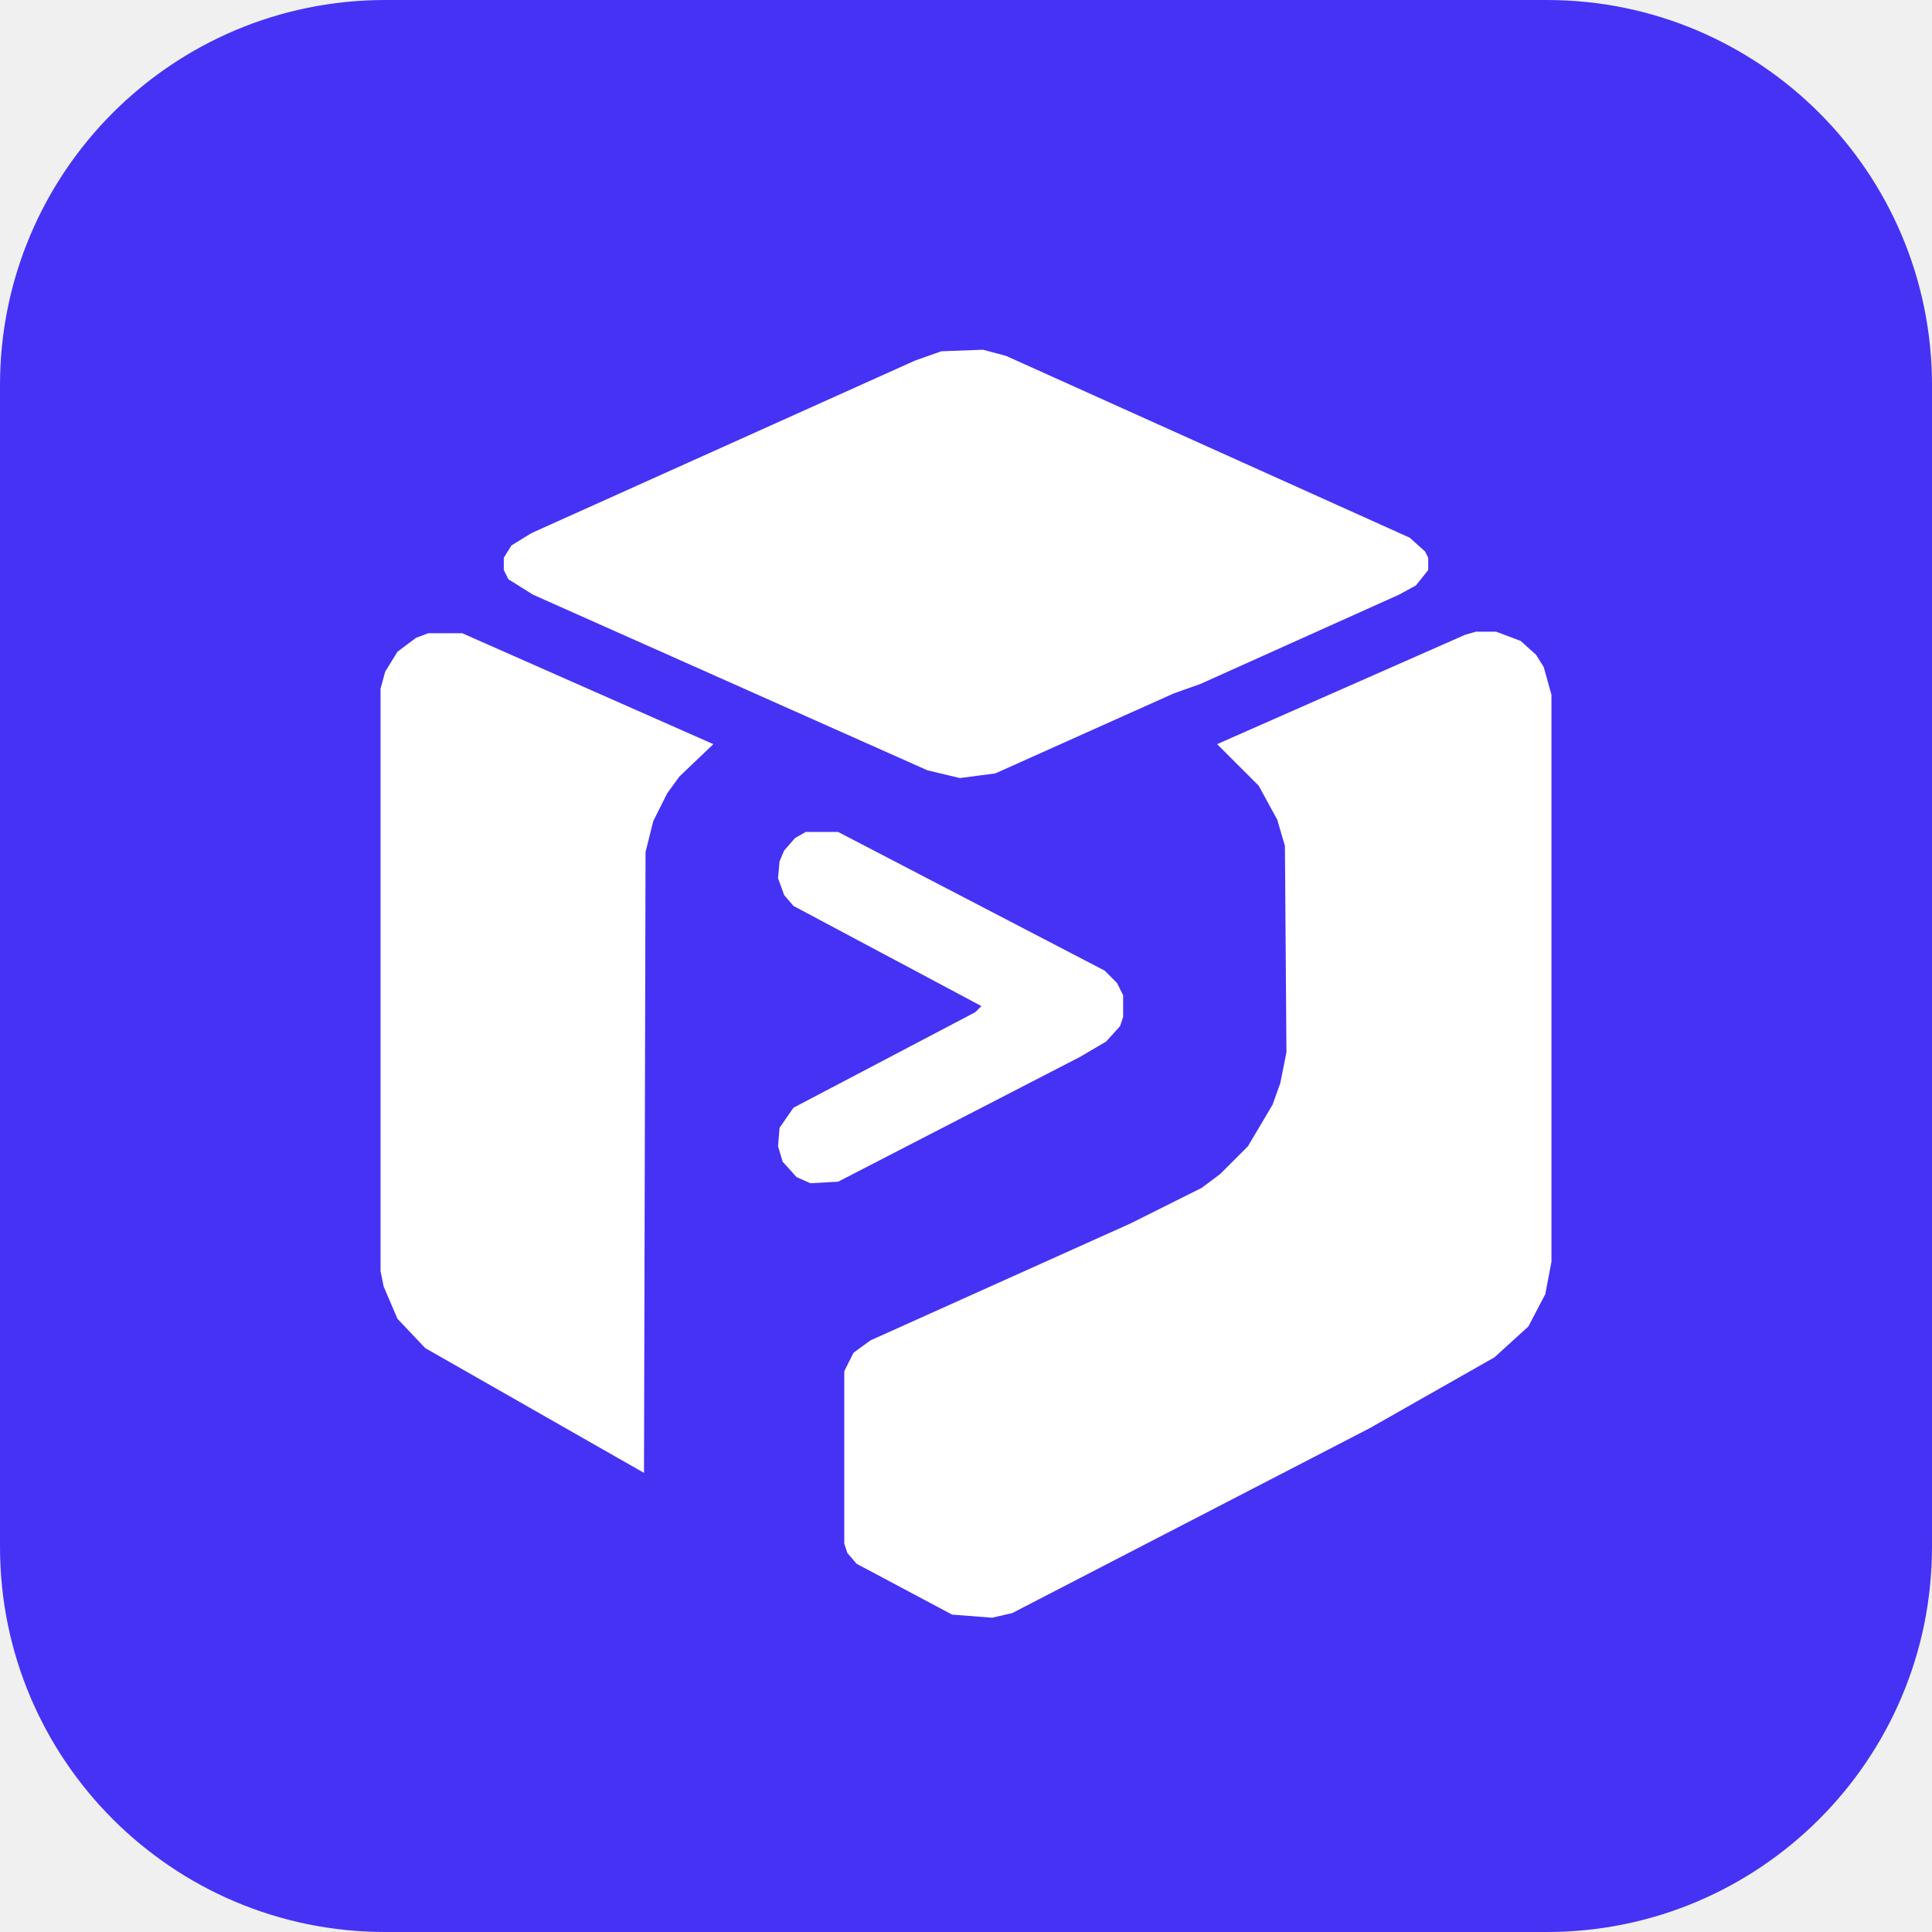
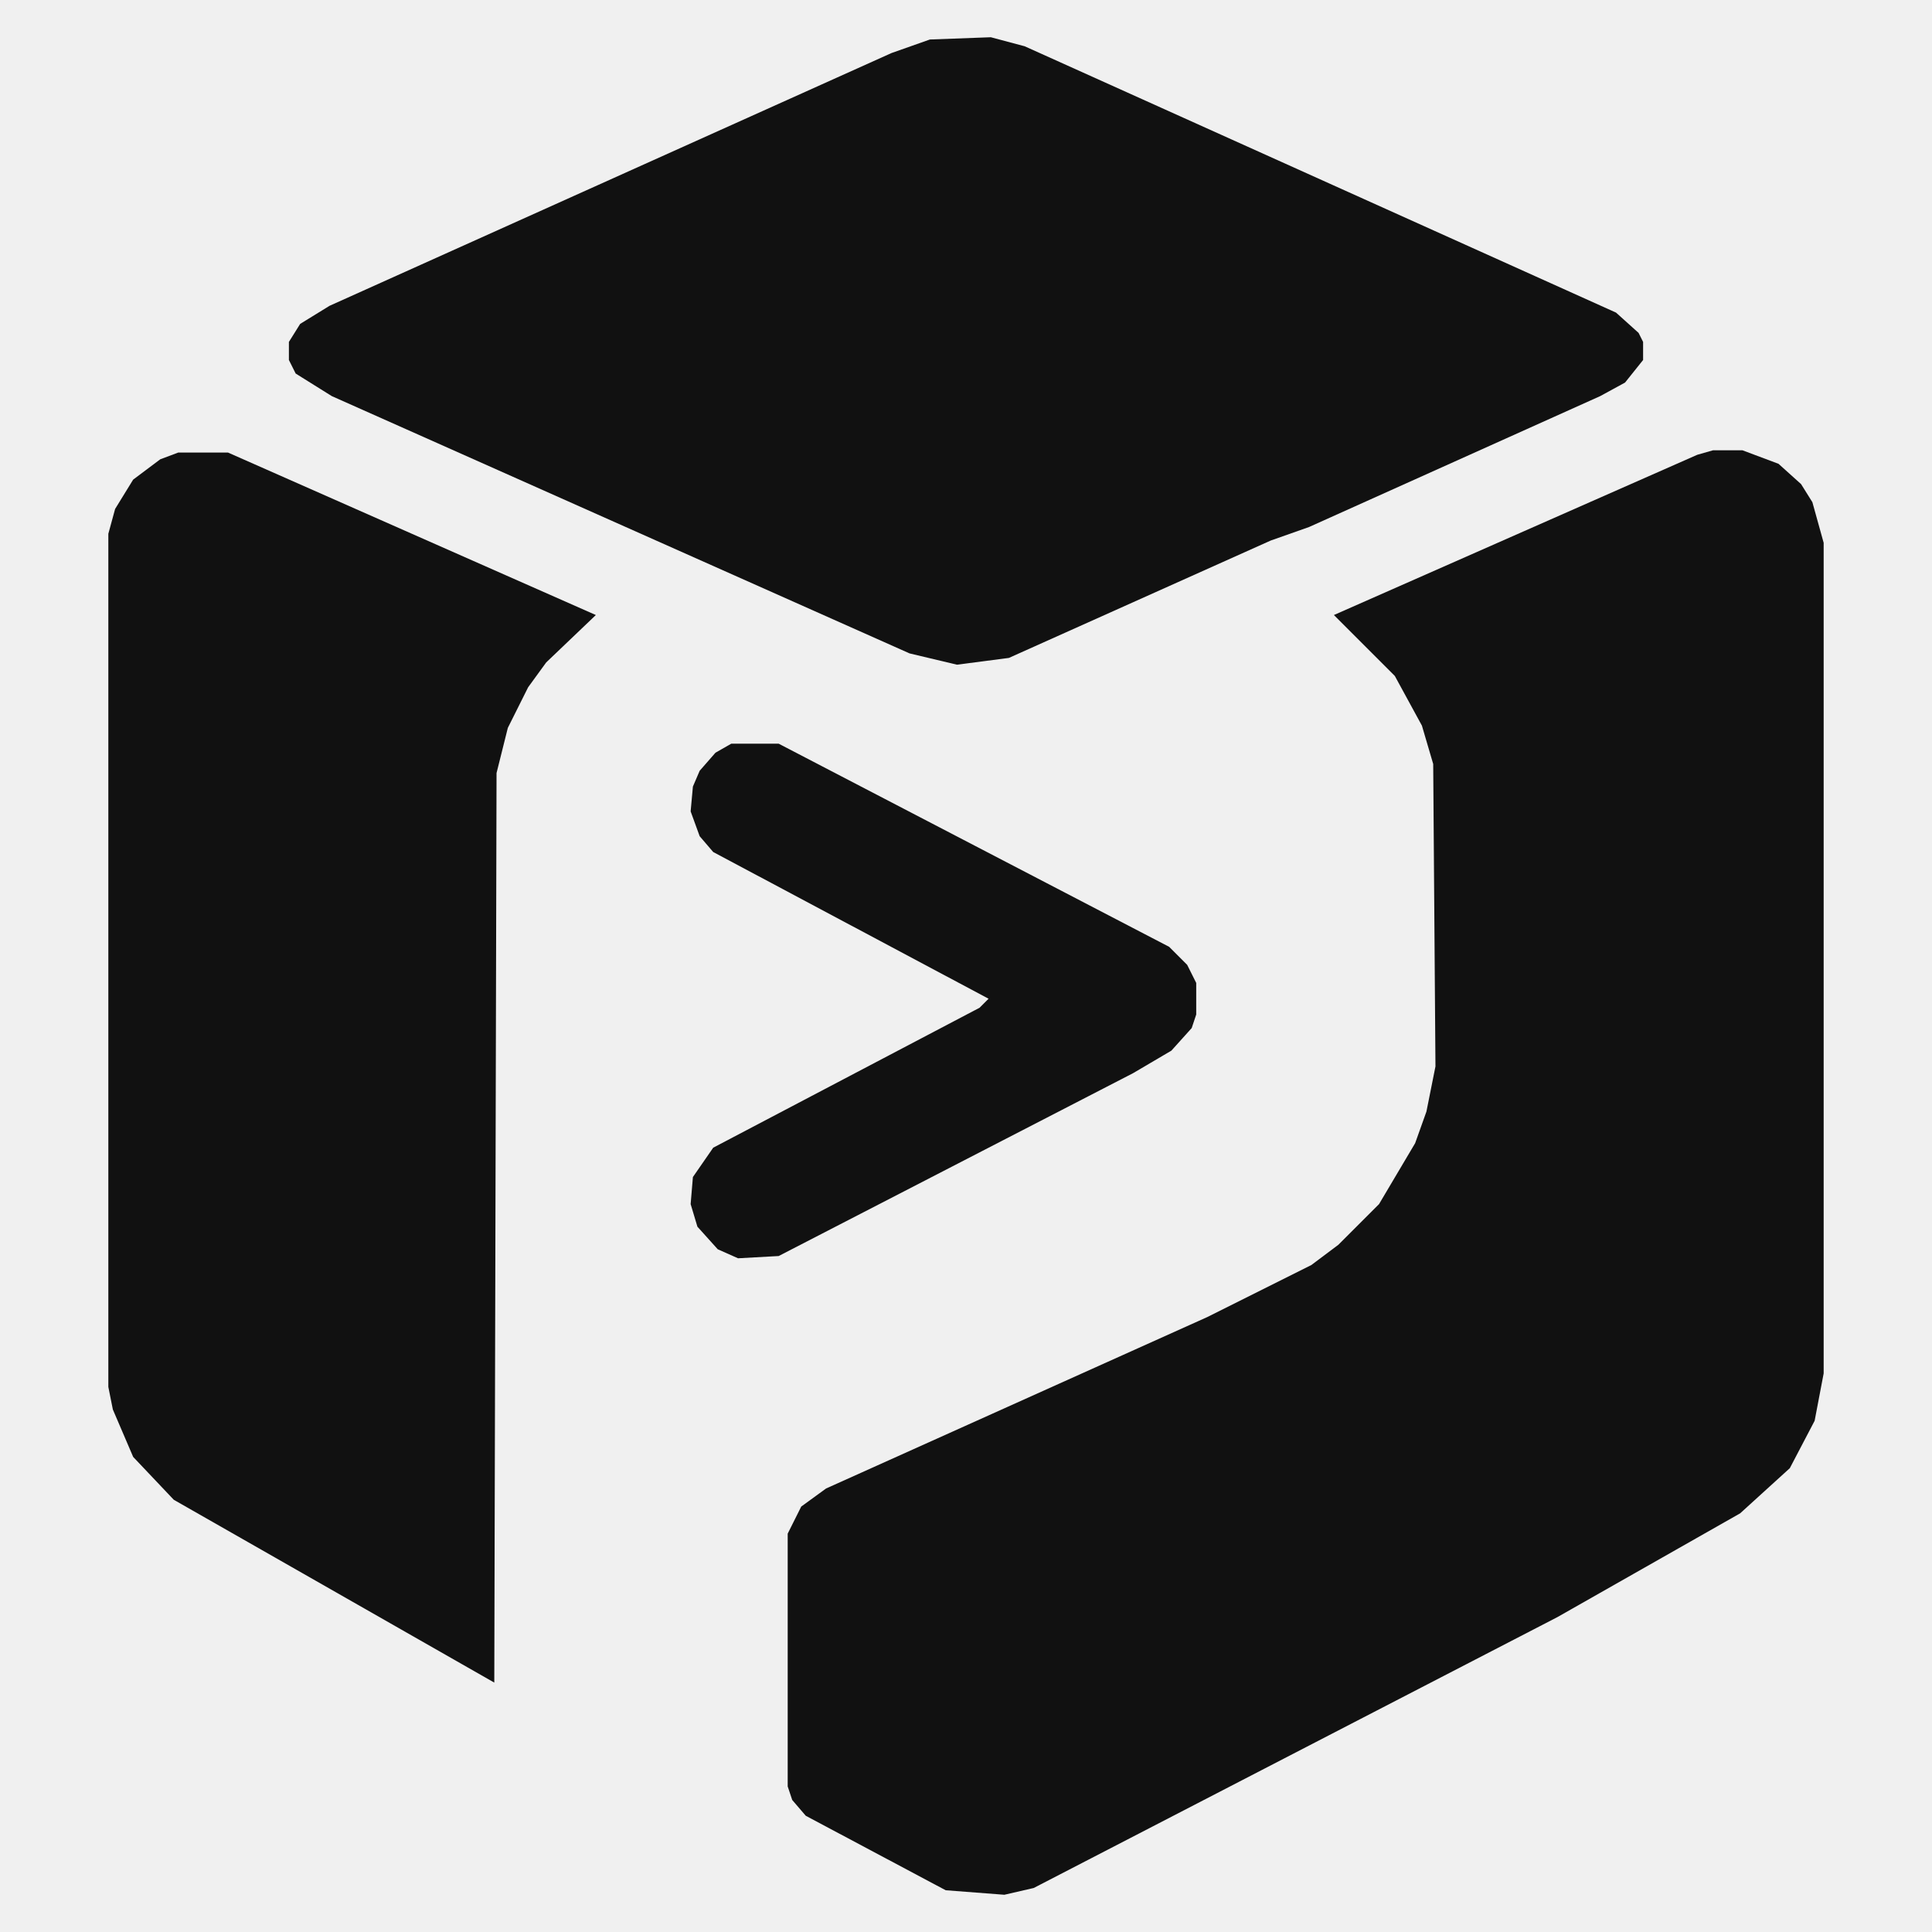
- <svg xmlns="http://www.w3.org/2000/svg" viewBox="0 0 1254 1254">
-   <rect width="1254" height="1254" rx="250" fill="#4632f5" />
-   <g fill="#ffffff">
+ <svg xmlns="http://www.w3.org/2000/svg" viewBox="199 210.5 856 856">
+   <defs>
+     <linearGradient id="brand" x1="18%" y1="88%" x2="82%" y2="12%">
+       <stop offset="0%" stop-color="#4632f5" />
+       <stop offset="100%" stop-color="#5140ff" />
+     </linearGradient>
+   </defs>
+   <g fill="#111111">
    <path d="M 987 416 L 971 410 L 958 410 L 951 412 L 790 483 L 817 510 L 829 532 L 834 549 L 835 683 L 831 703 L 826 717 L 810 744 L 792 762 L 780 771 L 734 794 L 565 870 L 554 878 L 548 890 L 548 1002 L 550 1008 L 556 1015 L 618 1048 L 644 1050 L 657 1047 L 889 927 L 970 881 L 992 861 L 1003 840 L 1007 819 L 1007 451 L 1002 433 L 997 425 Z" />
    <path d="M 327 362 L 327 370 L 330 376 L 346 386 L 602 500 L 623 505 L 646 502 L 762 450 L 779 444 L 908 386 L 919 380 L 927 370 L 927 362 L 925 358 L 915 349 L 653 231 L 638 227 L 611 228 L 594 234 L 345 346 L 332 354 Z" />
    <path d="M 278 411 L 270 414 L 258 423 L 250 436 L 247 447 L 247 825 L 249 835 L 258 856 L 276 875 L 418 956 L 419 553 L 424 533 L 433 515 L 441 504 L 463 483 L 300 411 Z" />
    <path d="M 509 552 L 506 559 L 505 570 L 509 581 L 515 588 L 637 653 L 633 657 L 515 719 L 506 732 L 505 744 L 508 754 L 517 764 L 526 768 L 544 767 L 701 686 L 718 676 L 727 666 L 729 660 L 729 646 L 725 638 L 717 630 L 544 540 L 523 540 L 516 544 Z" />
  </g>
</svg>
